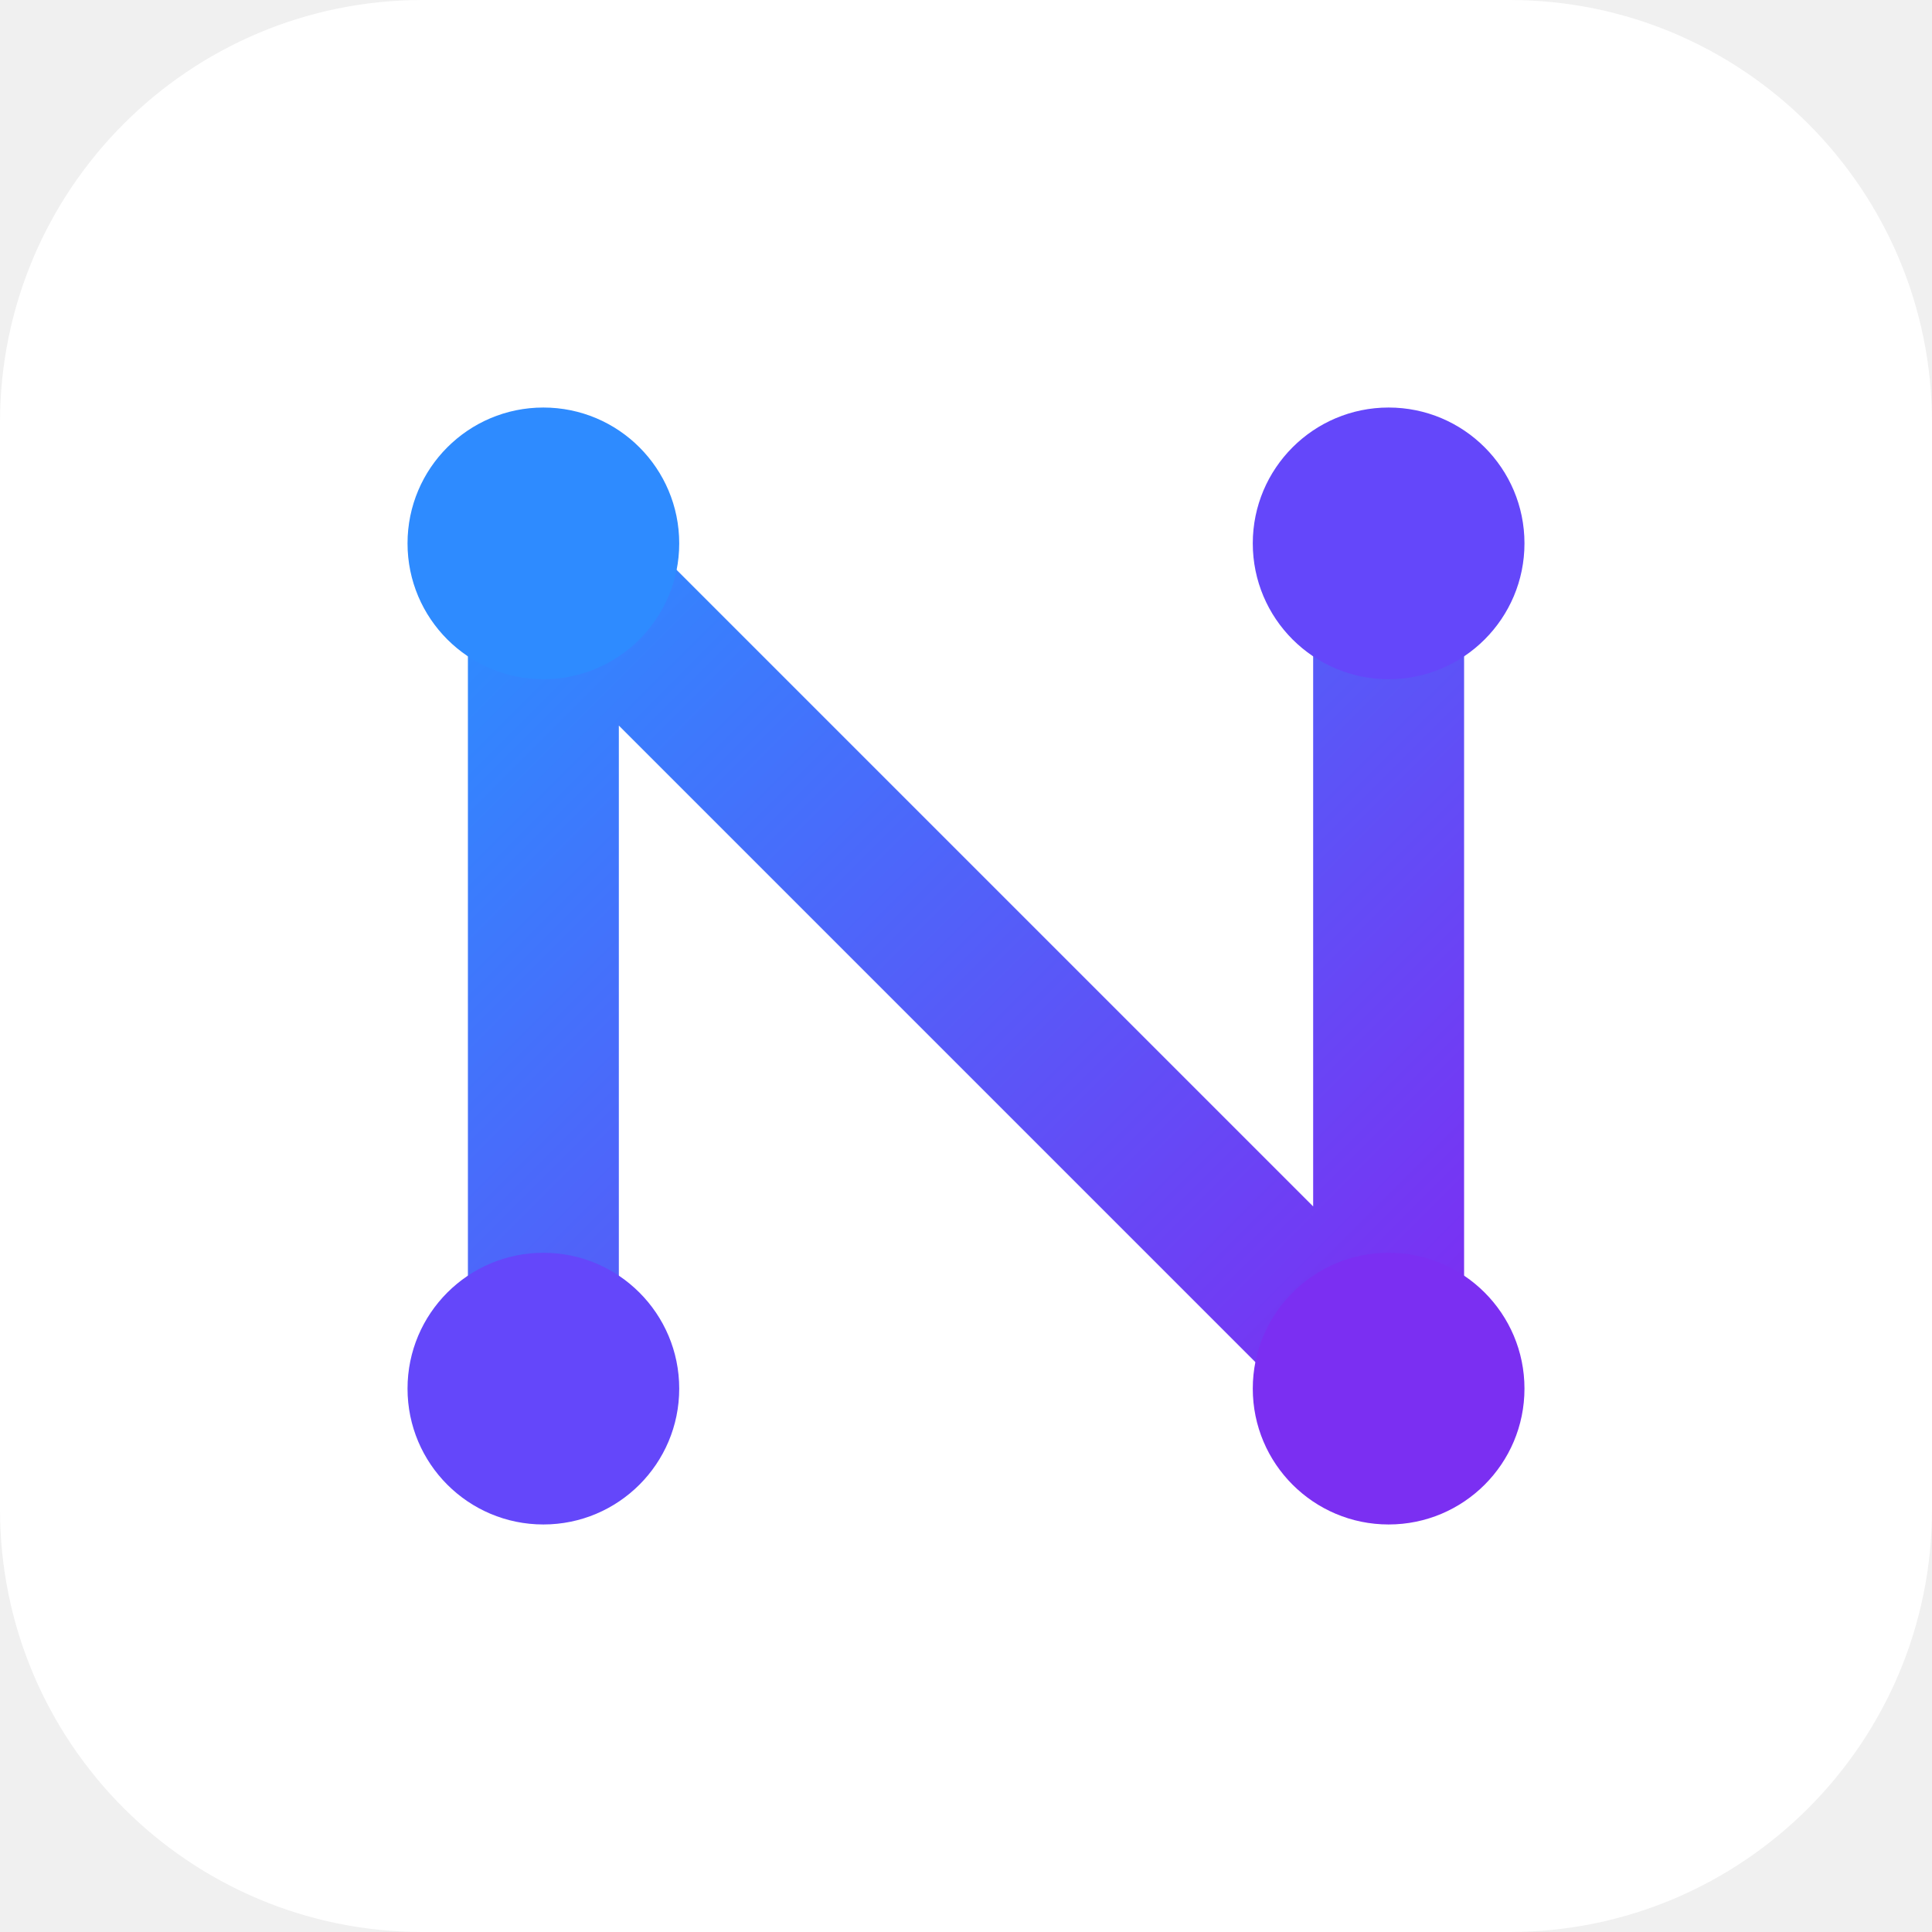
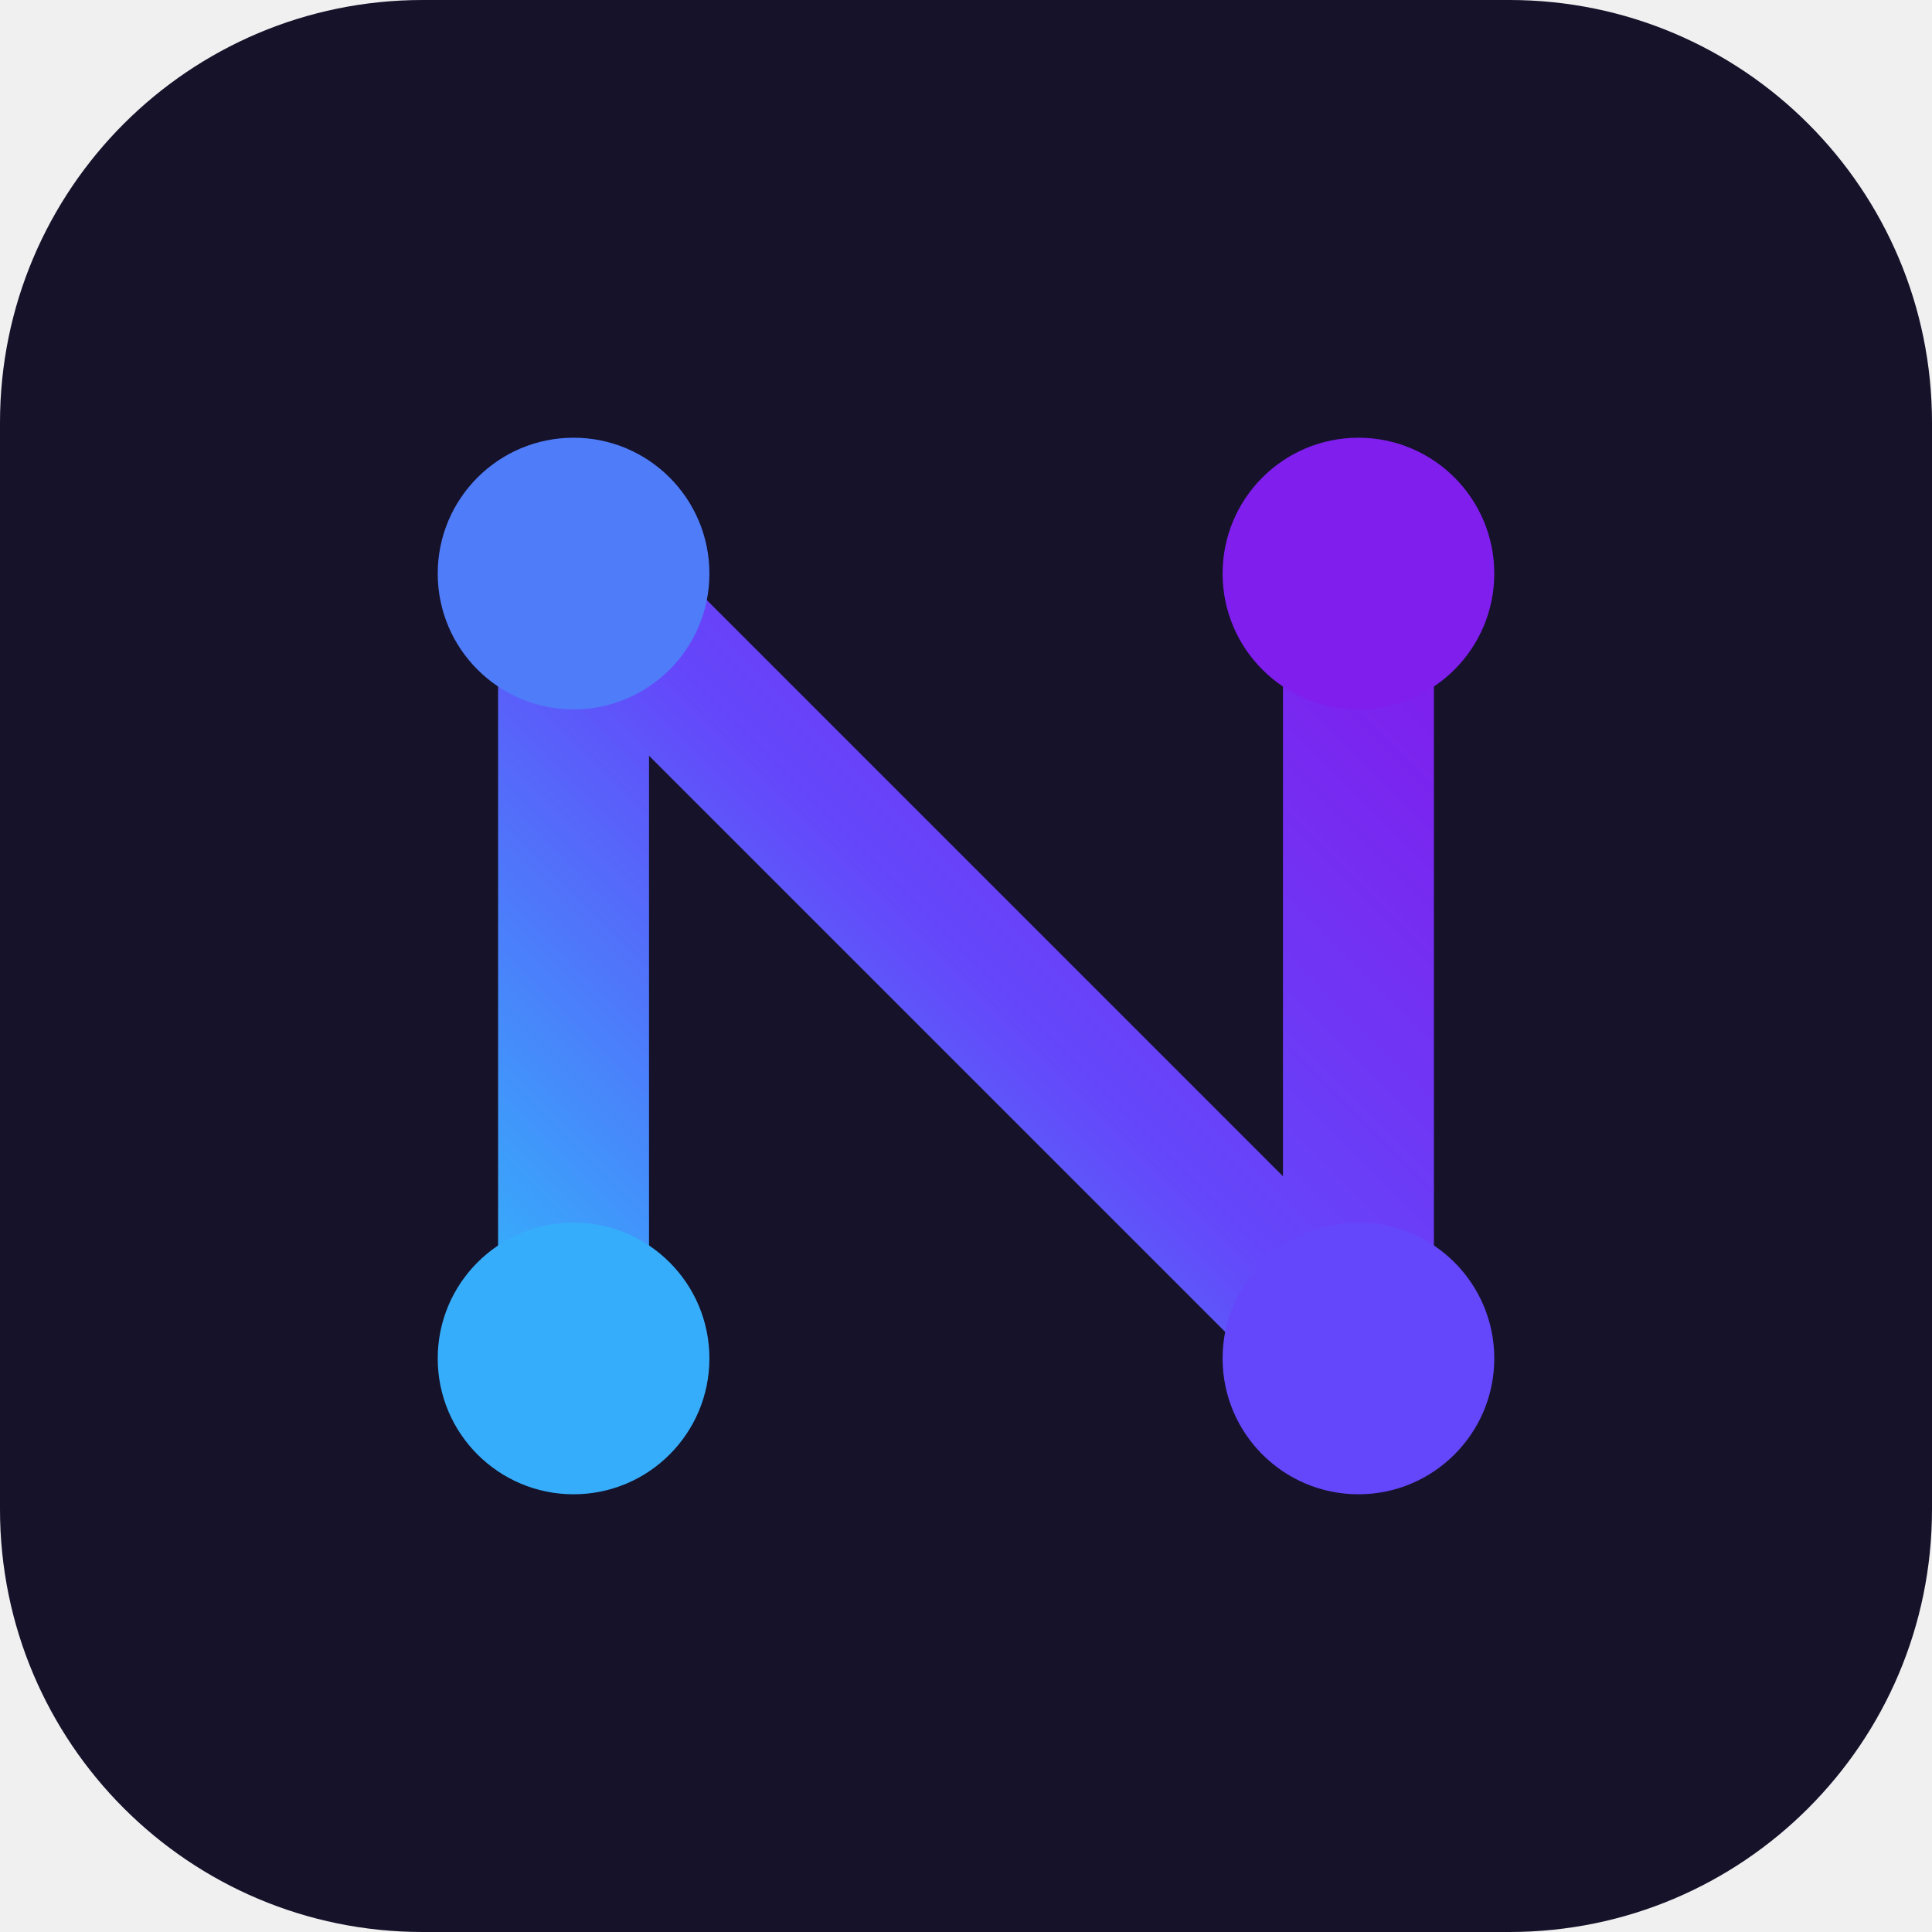
<svg xmlns="http://www.w3.org/2000/svg" viewBox="0 0 64 64" role="img" aria-label="neuro·node">
  <defs>
-     <linearGradient id="g" x1="0" y1="0" x2="1" y2="1">
-       <stop offset="0" stop-color="#2E8BFF" />
-       <stop offset="1" stop-color="#7B2FF2" />
+     <linearGradient id="g" x1="0" y1="1" x2="1" y2="0">
+       <stop offset="0" stop-color="#36ADFB" />
+       <stop offset=".5" stop-color="#6447FA" />
+       <stop offset="1" stop-color="#7F1EED" />
    </linearGradient>
  </defs>
-   <rect width="64" height="64" rx="14" fill="#fff" />
-   <path d="M18 46V18l28 28V18" fill="none" stroke="url(#g)" stroke-width="5" stroke-linecap="round" stroke-linejoin="round" />
-   <circle cx="18" cy="18" r="4.5" fill="#2E8BFF" />
-   <circle cx="46" cy="46" r="4.5" fill="#7B2FF2" />
-   <circle cx="46" cy="18" r="4.5" fill="#6447FA" />
-   <circle cx="18" cy="46" r="4.5" fill="#6447FA" />
+   <rect width="64" height="64" rx="14" fill="#15122a" />
+   <path d="M19 45V19l26 26V19" fill="none" stroke="url(#g)" stroke-width="5" stroke-linecap="round" stroke-linejoin="round" />
+   <circle cx="19" cy="45" r="4.5" fill="#36ADFB" />
+   <circle cx="19" cy="19" r="4.5" fill="#4F7CF9" />
+   <circle cx="45" cy="45" r="4.5" fill="#6447FA" />
+   <circle cx="45" cy="19" r="4.5" fill="#7F1EED" />
</svg>
